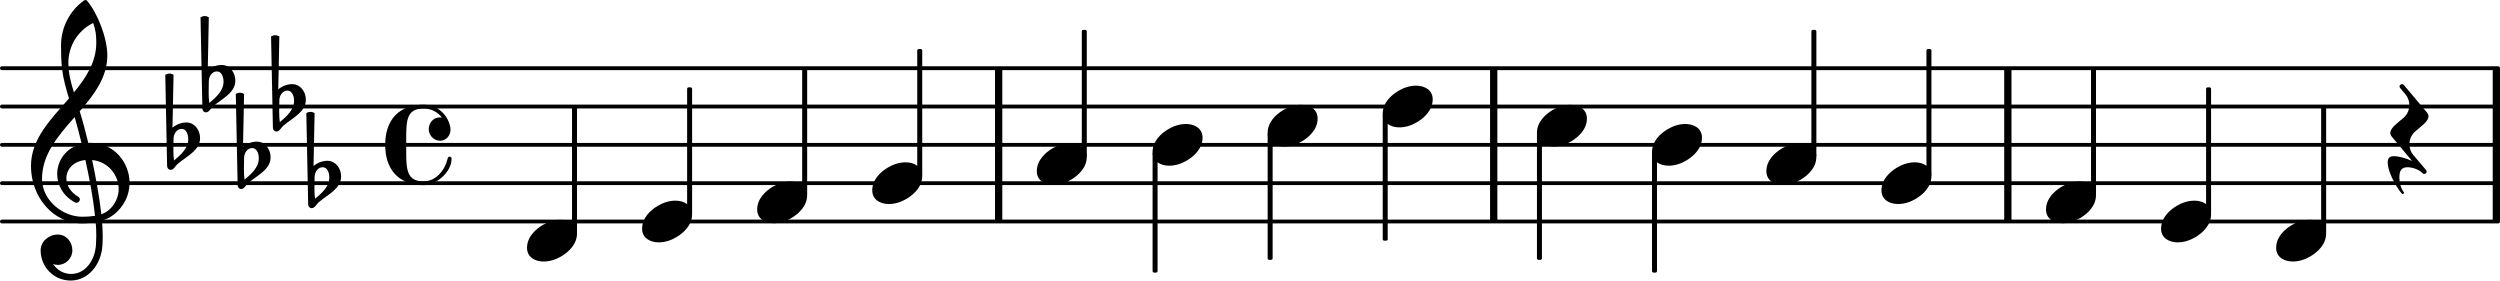
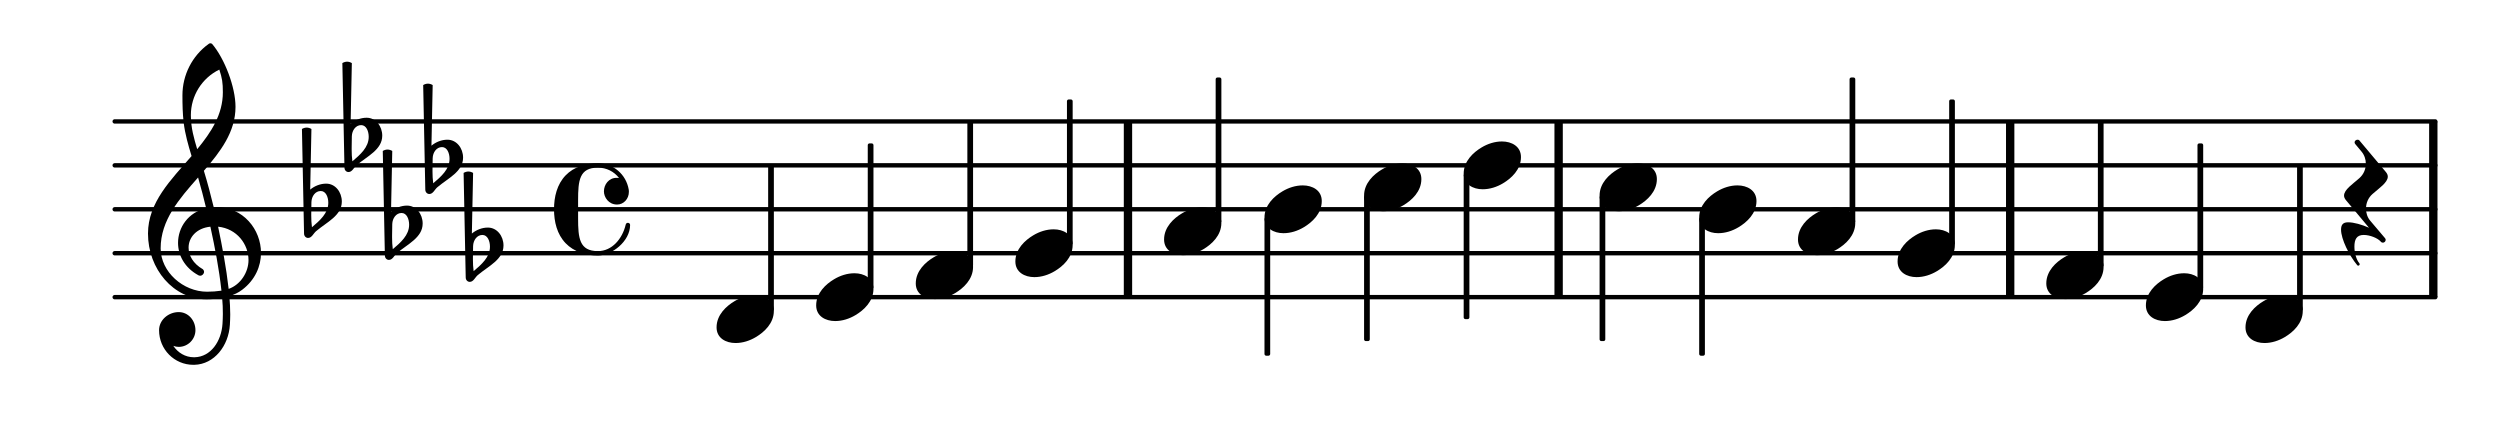
- <svg xmlns="http://www.w3.org/2000/svg" xmlns:xlink="http://www.w3.org/1999/xlink" version="1.2" width="114.62mm" height="12.862mm" viewBox="0 0 65.225 7.319" id="svg910">
-   <defs id="defs914" />
-   <style text="style/css" id="style772">
+ <svg xmlns="http://www.w3.org/2000/svg" xmlns:xlink="http://www.w3.org/1999/xlink" version="1.2" width="100.00mm" height="17.00mm" viewBox="0 0 56.906 9.674">
+   <style text="style/css">
+ 
tspan { white-space: pre; }
+ 
</style>
-   <text font-family="serif" font-size="2.2px" text-anchor="start" fill="currentColor" id="text776" x="-8.536" y="-0.985">
-     <tspan id="tspan774" />
+   <text transform="translate(0, -0)" font-family="serif" font-size="2.2" text-anchor="start" fill="currentColor">
+     <tspan />
  </text>
-   <line stroke-linejoin="round" stroke-linecap="round" stroke-width="0.1" stroke="currentColor" x1="0.05" y1="5.779" x2="65.175" y2="5.779" id="line778" />
-   <line stroke-linejoin="round" stroke-linecap="round" stroke-width="0.1" stroke="currentColor" x1="0.05" y1="4.779" x2="65.175" y2="4.779" id="line780" />
-   <line stroke-linejoin="round" stroke-linecap="round" stroke-width="0.1" stroke="currentColor" x1="0.05" y1="3.779" x2="65.175" y2="3.779" id="line782" />
-   <line stroke-linejoin="round" stroke-linecap="round" stroke-width="0.1" stroke="currentColor" x1="0.05" y1="2.779" x2="65.175" y2="2.779" id="line784" />
-   <line stroke-linejoin="round" stroke-linecap="round" stroke-width="0.1" stroke="currentColor" x1="0.05" y1="1.779" x2="65.175" y2="1.779" id="line786" />
-   <rect x="38.876" y="1.779" width="0.19" height="4" ry="0" fill="currentColor" id="rect788" />
-   <rect x="52.29" y="1.779" width="0.19" height="4" ry="0" fill="currentColor" id="rect790" />
-   <rect x="65.035" y="1.779" width="0.19" height="4" ry="0" fill="currentColor" id="rect792" />
-   <rect x="25.96" y="1.779" width="0.19" height="4" ry="0" fill="currentColor" id="rect794" />
-   <a style="color:inherit" xlink:href="textedit:///private/tmp/Untitled.ly:34:33:34" id="a798" transform="translate(-14.2264,-3.8303)">
-     <path transform="matrix(0.004,0,0,-0.004,76.6135,7.6093)" d="m -23,-116 c 0,28 11,42 40,42 33,0 78,-13 119,-31 L 4,53 c -7,9 -10,17 -10,25 0,34 50,66 87,99 25,22 37,52 37,83 0,24 -8,49 -25,69 l -35,42 c -3,3 -4,7 -4,10 0,9 9,15 17,15 4,0 8,-1 11,-5 L 233,211 c 7,-9 10,-17 10,-25 0,-34 -50,-66 -87,-99 -25,-22 -37,-52 -37,-83 0,-24 7,-49 24,-69 l 84,-99 c 3,-3 4,-7 4,-10 0,-9 -8,-16 -16,-16 -4,0 -9,2 -12,6 -18,21 -63,38 -97,38 -41,0 -53,-26 -53,-67 0,-35 11,-74 28,-94 7,-8 -5,-19 -12,-11 -45,54 -92,148 -92,202 z" fill="currentColor" id="path796" />
+   <line transform="translate(2.5607, 6.764)" stroke-linejoin="round" stroke-linecap="round" stroke-width="0.1" stroke="currentColor" x1="0.05" y1="-0" x2="52.872" y2="-0" />
+   <line transform="translate(2.5607, 5.764)" stroke-linejoin="round" stroke-linecap="round" stroke-width="0.1" stroke="currentColor" x1="0.05" y1="-0" x2="52.872" y2="-0" />
+   <line transform="translate(2.5607, 4.764)" stroke-linejoin="round" stroke-linecap="round" stroke-width="0.1" stroke="currentColor" x1="0.05" y1="-0" x2="52.872" y2="-0" />
+   <line transform="translate(2.5607, 3.764)" stroke-linejoin="round" stroke-linecap="round" stroke-width="0.1" stroke="currentColor" x1="0.05" y1="-0" x2="52.872" y2="-0" />
+   <line transform="translate(2.5607, 2.764)" stroke-linejoin="round" stroke-linecap="round" stroke-width="0.1" stroke="currentColor" x1="0.05" y1="-0" x2="52.872" y2="-0" />
+   <rect transform="translate(35.383, 4.764)" x="0" y="-2" width="0.19" height="4" ry="0" fill="currentColor" />
+   <rect transform="translate(45.6617, 4.764)" x="0" y="-2" width="0.19" height="4" ry="0" fill="currentColor" />
+   <rect transform="translate(55.2929, 4.764)" x="0" y="-2" width="0.19" height="4" ry="0" fill="currentColor" />
+   <rect transform="translate(25.5804, 4.764)" x="0" y="-2" width="0.19" height="4" ry="0" fill="currentColor" />
+   <a style="color:inherit;" xlink:href="textedit:///tmp/temp.ly:19:37:38">
+     <path transform="translate(53.38, 4.764) scale(0.004, -0.004)" d="M-23 -116c0 28 11 42 40 42c33 0 78 -13 119 -31l-132 158c-7 9 -10 17 -10 25c0 34 50 66 87 99c25 22 37 52 37 83c0 24 -8 49 -25 69l-35 42c-3 3 -4 7 -4 10c0 9 9 15 17 15c4 0 8 -1 11 -5l151 -180c7 -9 10 -17 10 -25c0 -34 -50 -66 -87 -99 c-25 -22 -37 -52 -37 -83c0 -24 7 -49 24 -69l84 -99c3 -3 4 -7 4 -10c0 -9 -8 -16 -16 -16c-4 0 -9 2 -12 6c-18 21 -63 38 -97 38c-41 0 -53 -26 -53 -67c0 -35 11 -74 28 -94c7 -8 -5 -19 -12 -11c-45 54 -92 148 -92 202z" fill="currentColor" />
  </a>
-   <a style="color:inherit" xlink:href="textedit:///private/tmp/Untitled.ly:34:29:30" id="a802" transform="translate(-14.2264,-3.8303)">
-     <path transform="matrix(0.004,0,0,-0.004,70.609,9.6093)" d="m 218,136 c 55,0 108,-28 108,-89 0,-71 -55,-121 -102,-149 -35,-21 -75,-34 -116,-34 -55,0 -108,28 -108,89 0,71 55,121 102,149 35,21 75,34 116,34 z" fill="currentColor" id="path800" />
+   <a style="color:inherit;" xlink:href="textedit:///tmp/temp.ly:19:33:34">
+     <path transform="translate(48.8457, 6.764) scale(0.004, -0.004)" d="M218 136c55 0 108 -28 108 -89c0 -71 -55 -121 -102 -149c-35 -21 -75 -34 -116 -34c-55 0 -108 28 -108 89c0 71 55 121 102 149c35 21 75 34 116 34z" fill="currentColor" />
  </a>
-   <rect x="57.557" y="2.279" width="0.13" height="3.314" ry="0.04" fill="currentColor" id="rect804" />
-   <a style="color:inherit" xlink:href="textedit:///private/tmp/Untitled.ly:34:31:32" id="a808" transform="translate(-14.2264,-3.8303)">
-     <path transform="matrix(0.004,0,0,-0.004,73.6113,10.1093)" d="m 218,136 c 55,0 108,-28 108,-89 0,-71 -55,-121 -102,-149 -35,-21 -75,-34 -116,-34 -55,0 -108,28 -108,89 0,71 55,121 102,149 35,21 75,34 116,34 z" fill="currentColor" id="path806" />
+   <rect transform="translate(50.0849, 4.764)" x="-0.065" y="-1.5" width="0.13" height="3.314" ry="0.04" fill="currentColor" />
+   <a style="color:inherit;" xlink:href="textedit:///tmp/temp.ly:19:35:36">
+     <path transform="translate(51.1128, 7.264) scale(0.004, -0.004)" d="M218 136c55 0 108 -28 108 -89c0 -71 -55 -121 -102 -149c-35 -21 -75 -34 -116 -34c-55 0 -108 28 -108 89c0 71 55 121 102 149c35 21 75 34 116 34z" fill="currentColor" />
  </a>
-   <rect x="60.559" y="2.779" width="0.13" height="3.314" ry="0.04" fill="currentColor" id="rect810" />
-   <a style="color:inherit" xlink:href="textedit:///private/tmp/Untitled.ly:34:25:26" id="a814" transform="translate(-14.2264,-3.8303)">
-     <path transform="matrix(0.004,0,0,-0.004,63.3135,8.6093)" d="m 218,136 c 55,0 108,-28 108,-89 0,-71 -55,-121 -102,-149 -35,-21 -75,-34 -116,-34 -55,0 -108,28 -108,89 0,71 55,121 102,149 35,21 75,34 116,34 z" fill="currentColor" id="path812" />
+   <rect transform="translate(52.352, 4.764)" x="-0.065" y="-1" width="0.13" height="3.314" ry="0.04" fill="currentColor" />
+   <a style="color:inherit;" xlink:href="textedit:///tmp/temp.ly:19:29:30">
+     <path transform="translate(43.1936, 5.764) scale(0.004, -0.004)" d="M218 136c55 0 108 -28 108 -89c0 -71 -55 -121 -102 -149c-35 -21 -75 -34 -116 -34c-55 0 -108 28 -108 89c0 71 55 121 102 149c35 21 75 34 116 34z" fill="currentColor" />
  </a>
-   <rect x="50.261" y="1.279" width="0.13" height="3.314" ry="0.04" fill="currentColor" id="rect816" />
-   <a style="color:inherit" xlink:href="textedit:///private/tmp/Untitled.ly:34:27:28" id="a820" transform="translate(-14.2264,-3.8303)">
-     <path transform="matrix(0.004,0,0,-0.004,67.6067,9.1093)" d="m 218,136 c 55,0 108,-28 108,-89 0,-71 -55,-121 -102,-149 -35,-21 -75,-34 -116,-34 -55,0 -108,28 -108,89 0,71 55,121 102,149 35,21 75,34 116,34 z" fill="currentColor" id="path818" />
+   <rect transform="translate(44.4328, 4.764)" x="-0.065" y="-2.5" width="0.13" height="3.314" ry="0.04" fill="currentColor" />
+   <a style="color:inherit;" xlink:href="textedit:///tmp/temp.ly:19:31:32">
+     <path transform="translate(46.5785, 6.264) scale(0.004, -0.004)" d="M218 136c55 0 108 -28 108 -89c0 -71 -55 -121 -102 -149c-35 -21 -75 -34 -116 -34c-55 0 -108 28 -108 89c0 71 55 121 102 149c35 21 75 34 116 34z" fill="currentColor" />
  </a>
-   <rect x="54.555" y="1.779" width="0.13" height="3.314" ry="0.04" fill="currentColor" id="rect822" />
-   <a style="color:inherit" xlink:href="textedit:///private/tmp/Untitled.ly:34:7:8" id="a826" transform="translate(-14.2264,-3.8303)">
-     <path transform="matrix(0.004,0,0,-0.004,33.981,9.1093)" d="m 218,136 c 55,0 108,-28 108,-89 0,-71 -55,-121 -102,-149 -35,-21 -75,-34 -116,-34 -55,0 -108,28 -108,89 0,71 55,121 102,149 35,21 75,34 116,34 z" fill="currentColor" id="path824" />
+   <rect transform="translate(47.8177, 4.764)" x="-0.065" y="-2" width="0.13" height="3.314" ry="0.04" fill="currentColor" />
+   <a style="color:inherit;" xlink:href="textedit:///tmp/temp.ly:19:11:12">
+     <path transform="translate(20.8451, 6.264) scale(0.004, -0.004)" d="M218 136c55 0 108 -28 108 -89c0 -71 -55 -121 -102 -149c-35 -21 -75 -34 -116 -34c-55 0 -108 28 -108 89c0 71 55 121 102 149c35 21 75 34 116 34z" fill="currentColor" />
  </a>
-   <rect x="20.929" y="1.779" width="0.13" height="3.314" ry="0.04" fill="currentColor" id="rect828" />
-   <a style="color:inherit" xlink:href="textedit:///private/tmp/Untitled.ly:34:9:10" id="a832" transform="translate(-14.2264,-3.8303)">
-     <path transform="matrix(0.004,0,0,-0.004,36.9832,8.6093)" d="m 218,136 c 55,0 108,-28 108,-89 0,-71 -55,-121 -102,-149 -35,-21 -75,-34 -116,-34 -55,0 -108,28 -108,89 0,71 55,121 102,149 35,21 75,34 116,34 z" fill="currentColor" id="path830" />
+   <rect transform="translate(22.0843, 4.764)" x="-0.065" y="-2" width="0.13" height="3.314" ry="0.04" fill="currentColor" />
+   <a style="color:inherit;" xlink:href="textedit:///tmp/temp.ly:19:13:14">
+     <path transform="translate(23.1122, 5.764) scale(0.004, -0.004)" d="M218 136c55 0 108 -28 108 -89c0 -71 -55 -121 -102 -149c-35 -21 -75 -34 -116 -34c-55 0 -108 28 -108 89c0 71 55 121 102 149c35 21 75 34 116 34z" fill="currentColor" />
  </a>
-   <rect x="23.931" y="1.279" width="0.13" height="3.314" ry="0.04" fill="currentColor" id="rect834" />
-   <a style="color:inherit" xlink:href="textedit:///private/tmp/Untitled.ly:34:11:12" id="a838" transform="translate(-14.2264,-3.8303)">
-     <path transform="matrix(0.004,0,0,-0.004,41.2765,8.1093)" d="m 218,136 c 55,0 108,-28 108,-89 0,-71 -55,-121 -102,-149 -35,-21 -75,-34 -116,-34 -55,0 -108,28 -108,89 0,71 55,121 102,149 35,21 75,34 116,34 z" fill="currentColor" id="path836" />
+   <rect transform="translate(24.3514, 4.764)" x="-0.065" y="-2.5" width="0.13" height="3.314" ry="0.04" fill="currentColor" />
+   <a style="color:inherit;" xlink:href="textedit:///tmp/temp.ly:19:15:16">
+     <path transform="translate(26.4972, 5.264) scale(0.004, -0.004)" d="M218 136c55 0 108 -28 108 -89c0 -71 -55 -121 -102 -149c-35 -21 -75 -34 -116 -34c-55 0 -108 28 -108 89c0 71 55 121 102 149c35 21 75 34 116 34z" fill="currentColor" />
  </a>
-   <rect x="28.224" y="0.779" width="0.13" height="3.314" ry="0.04" fill="currentColor" id="rect840" />
-   <a style="color:inherit" xlink:href="textedit:///private/tmp/Untitled.ly:34:5:6" id="a844" transform="translate(-14.2264,-3.8303)">
-     <path transform="matrix(0.004,0,0,-0.004,30.9787,9.6093)" d="m 218,136 c 55,0 108,-28 108,-89 0,-71 -55,-121 -102,-149 -35,-21 -75,-34 -116,-34 -55,0 -108,28 -108,89 0,71 55,121 102,149 35,21 75,34 116,34 z" fill="currentColor" id="path842" />
+   <rect transform="translate(27.7364, 4.764)" x="-0.065" y="-3" width="0.13" height="3.314" ry="0.04" fill="currentColor" />
+   <a style="color:inherit;" xlink:href="textedit:///tmp/temp.ly:19:9:10">
+     <path transform="translate(18.578, 6.764) scale(0.004, -0.004)" d="M218 136c55 0 108 -28 108 -89c0 -71 -55 -121 -102 -149c-35 -21 -75 -34 -116 -34c-55 0 -108 28 -108 89c0 71 55 121 102 149c35 21 75 34 116 34z" fill="currentColor" />
  </a>
-   <rect x="17.927" y="2.279" width="0.13" height="3.314" ry="0.04" fill="currentColor" id="rect846" />
-   <rect x="30.071" y="3.965" width="0.13" height="3.147" ry="0.04" fill="currentColor" id="rect848" />
-   <a style="color:inherit" xlink:href="textedit:///private/tmp/Untitled.ly:34:13:14" id="a852" transform="translate(-14.2264,-3.8303)">
-     <path transform="matrix(0.004,0,0,-0.004,44.297,7.6093)" d="m 218,136 c 55,0 108,-28 108,-89 0,-71 -55,-121 -102,-149 -35,-21 -75,-34 -116,-34 -55,0 -108,28 -108,89 0,71 55,121 102,149 35,21 75,34 116,34 z" fill="currentColor" id="path850" />
+   <rect transform="translate(19.8172, 4.764)" x="-0.065" y="-1.5" width="0.13" height="3.314" ry="0.04" fill="currentColor" />
+   <rect transform="translate(28.8476, 4.764)" x="-0.065" y="0.186" width="0.13" height="3.147" ry="0.04" fill="currentColor" />
+   <a style="color:inherit;" xlink:href="textedit:///tmp/temp.ly:19:17:18">
+     <path transform="translate(28.7826, 4.764) scale(0.004, -0.004)" d="M218 136c55 0 108 -28 108 -89c0 -71 -55 -121 -102 -149c-35 -21 -75 -34 -116 -34c-55 0 -108 28 -108 89c0 71 55 121 102 149c35 21 75 34 116 34z" fill="currentColor" />
  </a>
-   <a style="color:inherit" xlink:href="textedit:///private/tmp/Untitled.ly:34:15:16" id="a856" transform="translate(-14.2264,-3.8303)">
-     <path transform="matrix(0.004,0,0,-0.004,47.2992,7.1093)" d="m 218,136 c 55,0 108,-28 108,-89 0,-71 -55,-121 -102,-149 -35,-21 -75,-34 -116,-34 -55,0 -108,28 -108,89 0,71 55,121 102,149 35,21 75,34 116,34 z" fill="currentColor" id="path854" />
+   <a style="color:inherit;" xlink:href="textedit:///tmp/temp.ly:19:19:20">
+     <path transform="translate(31.0497, 4.264) scale(0.004, -0.004)" d="M218 136c55 0 108 -28 108 -89c0 -71 -55 -121 -102 -149c-35 -21 -75 -34 -116 -34c-55 0 -108 28 -108 89c0 71 55 121 102 149c35 21 75 34 116 34z" fill="currentColor" />
  </a>
-   <rect x="14.924" y="2.779" width="0.13" height="3.314" ry="0.04" fill="currentColor" id="rect858" />
-   <a style="color:inherit" xlink:href="textedit:///private/tmp/Untitled.ly:34:2:3" id="a862" transform="translate(-14.2264,-3.8303)">
-     <path transform="matrix(0.004,0,0,-0.004,27.9764,10.1093)" d="m 218,136 c 55,0 108,-28 108,-89 0,-71 -55,-121 -102,-149 -35,-21 -75,-34 -116,-34 -55,0 -108,28 -108,89 0,71 55,121 102,149 35,21 75,34 116,34 z" fill="currentColor" id="path860" />
+   <rect transform="translate(17.55, 4.764)" x="-0.065" y="-1" width="0.13" height="3.314" ry="0.04" fill="currentColor" />
+   <a style="color:inherit;" xlink:href="textedit:///tmp/temp.ly:19:6:7">
+     <path transform="translate(16.3108, 7.264) scale(0.004, -0.004)" d="M218 136c55 0 108 -28 108 -89c0 -71 -55 -121 -102 -149c-35 -21 -75 -34 -116 -34c-55 0 -108 28 -108 89c0 71 55 121 102 149c35 21 75 34 116 34z" fill="currentColor" />
  </a>
-   <path d="M 1.864,7.319 H 1.84 c -0.432,0 -0.78,-0.352 -0.78,-0.788 0,-0.232 0.212,-0.412 0.448,-0.412 0.216,0 0.38,0.188 0.38,0.412 0,0.208 -0.172,0.38 -0.38,0.38 -0.044,0 -0.084,-0.008 -0.124,-0.024 0.104,0.156 0.272,0.26 0.468,0.26 H 1.868 Z M 2.644,5.591 C 2.916,5.495 3.096,5.211 3.096,4.935 3.096,4.575 2.832,4.219 2.404,4.175 2.5,4.639 2.588,5.099 2.644,5.591 Z M 1.096,4.667 c 0,0.54 0.516,0.988 1.056,0.988 0.112,0 0.22,-0.008 0.328,-0.024 C 2.424,5.123 2.332,4.651 2.228,4.175 1.912,4.207 1.732,4.419 1.732,4.651 c 0,0.176 0.1,0.364 0.324,0.492 0.02,0.02 0.028,0.04 0.028,0.06 0,0.044 -0.04,0.088 -0.088,0.088 C 1.984,5.291 1.972,5.287 1.96,5.283 1.64,5.111 1.492,4.823 1.492,4.543 1.492,4.191 1.724,3.847 2.132,3.755 2.076,3.523 2.016,3.287 1.948,3.055 1.52,3.539 1.096,4.027 1.096,4.667 Z M 2.14,5.827 C 1.388,5.827 0.808,5.139 0.808,4.331 0.808,3.623 1.332,3.107 1.8,2.567 1.724,2.319 1.652,2.067 1.62,1.807 1.596,1.599 1.592,1.391 1.592,1.183 c 0,-0.46 0.22,-0.896 0.596,-1.168 0.024,-0.02 0.056,-0.02 0.08,0 0.284,0.336 0.532,0.98 0.532,1.432 0,0.572 -0.344,1.02 -0.72,1.456 0.084,0.272 0.156,0.552 0.224,0.828 0.016,0 0.036,-0.004 0.052,-0.004 0.62,0 1.024,0.512 1.024,1.044 0,0.304 -0.132,0.616 -0.428,0.84 C 2.864,5.679 2.764,5.723 2.66,5.755 2.672,5.895 2.68,6.035 2.68,6.175 2.68,6.251 2.676,6.331 2.672,6.407 2.644,6.883 2.32,7.307 1.864,7.319 L 1.868,7.147 C 2.24,7.139 2.48,6.779 2.504,6.383 2.508,6.311 2.512,6.235 2.512,6.163 2.512,6.039 2.508,5.919 2.496,5.795 2.38,5.815 2.264,5.827 2.14,5.827 Z M 2.512,1.115 c 0,-0.22 -0.016,-0.316 -0.08,-0.516 -0.396,0.192 -0.648,0.596 -0.648,1.036 0,0.296 0.072,0.532 0.144,0.776 0.32,-0.388 0.584,-0.792 0.584,-1.296 z" fill="currentColor" id="path864" style="stroke-width:0.004" />
-   <a style="color:inherit" xlink:href="textedit:///private/tmp/Untitled.ly:32:2:3" id="a876" transform="translate(-14.2264,-3.8303)">
-     <path transform="matrix(0.004,0,0,-0.004,18.6464,7.6093)" d="m 27,41 -1,-66 v -11 c 0,-22 1,-44 4,-66 45,38 93,80 93,139 0,33 -14,67 -43,67 C 49,104 28,74 27,41 Z m -42,-179 -12,595 c 8,5 18,8 27,8 9,0 19,-3 27,-8 L 20,112 c 25,21 58,34 91,34 52,0 89,-48 89,-102 0,-80 -86,-117 -147,-169 -15,-13 -24,-38 -45,-38 -13,0 -23,11 -23,25 z" fill="currentColor" id="path866" />
-     <path transform="matrix(0.004,0,0,-0.004,19.5664,6.1093)" d="m 27,41 -1,-66 v -11 c 0,-22 1,-44 4,-66 45,38 93,80 93,139 0,33 -14,67 -43,67 C 49,104 28,74 27,41 Z m -42,-179 -12,595 c 8,5 18,8 27,8 9,0 19,-3 27,-8 L 20,112 c 25,21 58,34 91,34 52,0 89,-48 89,-102 0,-80 -86,-117 -147,-169 -15,-13 -24,-38 -45,-38 -13,0 -23,11 -23,25 z" fill="currentColor" id="path868" />
-     <path transform="matrix(0.004,0,0,-0.004,20.4864,8.1093)" d="m 27,41 -1,-66 v -11 c 0,-22 1,-44 4,-66 45,38 93,80 93,139 0,33 -14,67 -43,67 C 49,104 28,74 27,41 Z m -42,-179 -12,595 c 8,5 18,8 27,8 9,0 19,-3 27,-8 L 20,112 c 25,21 58,34 91,34 52,0 89,-48 89,-102 0,-80 -86,-117 -147,-169 -15,-13 -24,-38 -45,-38 -13,0 -23,11 -23,25 z" fill="currentColor" id="path870" />
-     <path transform="matrix(0.004,0,0,-0.004,21.4064,6.6093)" d="m 27,41 -1,-66 v -11 c 0,-22 1,-44 4,-66 45,38 93,80 93,139 0,33 -14,67 -43,67 C 49,104 28,74 27,41 Z m -42,-179 -12,595 c 8,5 18,8 27,8 9,0 19,-3 27,-8 L 20,112 c 25,21 58,34 91,34 52,0 89,-48 89,-102 0,-80 -86,-117 -147,-169 -15,-13 -24,-38 -45,-38 -13,0 -23,11 -23,25 z" fill="currentColor" id="path872" />
-     <path transform="matrix(0.004,0,0,-0.004,22.3264,8.6093)" d="m 27,41 -1,-66 v -11 c 0,-22 1,-44 4,-66 45,38 93,80 93,139 0,33 -14,67 -43,67 C 49,104 28,74 27,41 Z m -42,-179 -12,595 c 8,5 18,8 27,8 9,0 19,-3 27,-8 L 20,112 c 25,21 58,34 91,34 52,0 89,-48 89,-102 0,-80 -86,-117 -147,-169 -15,-13 -24,-38 -45,-38 -13,0 -23,11 -23,25 z" fill="currentColor" id="path874" />
+   <path transform="translate(3.3607, 5.764) scale(0.004, -0.004)" d="M266 -635h-6c-108 0 -195 88 -195 197c0 58 53 103 112 103c54 0 95 -47 95 -103c0 -52 -43 -95 -95 -95c-11 0 -21 2 -31 6c26 -39 68 -65 117 -65h4zM461 -203c68 24 113 95 113 164c0 90 -66 179 -173 190c24 -116 46 -231 60 -354zM74 28c0 -135 129 -247 264 -247 c28 0 55 2 82 6c-14 127 -37 245 -63 364c-79 -8 -124 -61 -124 -119c0 -44 25 -91 81 -123c5 -5 7 -10 7 -15c0 -11 -10 -22 -22 -22c-3 0 -6 1 -9 2c-80 43 -117 115 -117 185c0 88 58 174 160 197c-14 58 -29 117 -46 175c-107 -121 -213 -243 -213 -403zM335 -262 c-188 0 -333 172 -333 374c0 177 131 306 248 441c-19 62 -37 125 -45 190c-6 52 -7 104 -7 156c0 115 55 224 149 292c6 5 14 5 20 0c71 -84 133 -245 133 -358c0 -143 -86 -255 -180 -364c21 -68 39 -138 56 -207c4 0 9 1 13 1c155 0 256 -128 256 -261 c0 -76 -33 -154 -107 -210c-22 -17 -47 -28 -73 -36c3 -35 5 -70 5 -105c0 -19 -1 -39 -2 -58c-7 -119 -88 -225 -202 -228l1 43c93 2 153 92 159 191c1 18 2 37 2 55c0 31 -1 61 -4 92c-29 -5 -58 -8 -89 -8zM428 916c0 55 -4 79 -20 129c-99 -48 -162 -149 -162 -259 c0 -74 18 -133 36 -194c80 97 146 198 146 324z" fill="currentColor" />
+   <a style="color:inherit;" xlink:href="textedit:///tmp/temp.ly:18:4:5">
+     <path transform="translate(6.9808, 4.764) scale(0.004, -0.004)" d="M27 41l-1 -66v-11c0 -22 1 -44 4 -66c45 38 93 80 93 139c0 33 -14 67 -43 67c-31 0 -52 -30 -53 -63zM-15 -138l-12 595c8 5 18 8 27 8s19 -3 27 -8l-7 -345c25 21 58 34 91 34c52 0 89 -48 89 -102c0 -80 -86 -117 -147 -169c-15 -13 -24 -38 -45 -38 c-13 0 -23 11 -23 25z" fill="currentColor" />
+     <path transform="translate(7.9008, 3.264) scale(0.004, -0.004)" d="M27 41l-1 -66v-11c0 -22 1 -44 4 -66c45 38 93 80 93 139c0 33 -14 67 -43 67c-31 0 -52 -30 -53 -63zM-15 -138l-12 595c8 5 18 8 27 8s19 -3 27 -8l-7 -345c25 21 58 34 91 34c52 0 89 -48 89 -102c0 -80 -86 -117 -147 -169c-15 -13 -24 -38 -45 -38 c-13 0 -23 11 -23 25z" fill="currentColor" />
+     <path transform="translate(8.8208, 5.264) scale(0.004, -0.004)" d="M27 41l-1 -66v-11c0 -22 1 -44 4 -66c45 38 93 80 93 139c0 33 -14 67 -43 67c-31 0 -52 -30 -53 -63zM-15 -138l-12 595c8 5 18 8 27 8s19 -3 27 -8l-7 -345c25 21 58 34 91 34c52 0 89 -48 89 -102c0 -80 -86 -117 -147 -169c-15 -13 -24 -38 -45 -38 c-13 0 -23 11 -23 25z" fill="currentColor" />
+     <path transform="translate(9.7408, 3.764) scale(0.004, -0.004)" d="M27 41l-1 -66v-11c0 -22 1 -44 4 -66c45 38 93 80 93 139c0 33 -14 67 -43 67c-31 0 -52 -30 -53 -63zM-15 -138l-12 595c8 5 18 8 27 8s19 -3 27 -8l-7 -345c25 21 58 34 91 34c52 0 89 -48 89 -102c0 -80 -86 -117 -147 -169c-15 -13 -24 -38 -45 -38 c-13 0 -23 11 -23 25z" fill="currentColor" />
+     <path transform="translate(10.6608, 5.764) scale(0.004, -0.004)" d="M27 41l-1 -66v-11c0 -22 1 -44 4 -66c45 38 93 80 93 139c0 33 -14 67 -43 67c-31 0 -52 -30 -53 -63zM-15 -138l-12 595c8 5 18 8 27 8s19 -3 27 -8l-7 -345c25 21 58 34 91 34c52 0 89 -48 89 -102c0 -80 -86 -117 -147 -169c-15 -13 -24 -38 -45 -38 c-13 0 -23 11 -23 25z" fill="currentColor" />
  </a>
-   <path d="m 11.486,3.671 c -0.196,0 -0.3,-0.168 -0.3,-0.3 0,-0.152 0.108,-0.308 0.288,-0.308 0.016,0 0.036,0 0.056,0.004 -0.112,-0.148 -0.288,-0.236 -0.48,-0.236 -0.424,0 -0.452,0.292 -0.452,0.744 v 0.204 0.204 c 0,0.452 0.028,0.748 0.452,0.748 0.32,0 0.556,-0.28 0.632,-0.604 0.008,-0.028 0.028,-0.04 0.048,-0.04 0.024,0 0.052,0.016 0.052,0.048 0,0.376 -0.42,0.696 -0.732,0.696 -0.272,0 -0.548,-0.084 -0.736,-0.28 C 10.118,4.347 10.05,4.063 10.05,3.779 c 0,-0.284 0.068,-0.568 0.264,-0.772 0.188,-0.196 0.464,-0.276 0.736,-0.276 0.348,0 0.64,0.252 0.7,0.596 0.004,0.02 0.004,0.04 0.004,0.056 0,0.16 -0.12,0.288 -0.268,0.288 z" fill="currentColor" id="path878" style="stroke-width:0.004" />
-   <rect x="33.073" y="3.465" width="0.13" height="3.314" ry="0.04" fill="currentColor" id="rect880" />
-   <a style="color:inherit" xlink:href="textedit:///private/tmp/Untitled.ly:34:21:22" id="a884" transform="translate(-14.2264,-3.8303)">
-     <path transform="matrix(0.004,0,0,-0.004,57.3272,7.6093)" d="m 218,136 c 55,0 108,-28 108,-89 0,-71 -55,-121 -102,-149 -35,-21 -75,-34 -116,-34 -55,0 -108,28 -108,89 0,71 55,121 102,149 35,21 75,34 116,34 z" fill="currentColor" id="path882" />
+   <path transform="translate(12.6108, 4.764) scale(0.004, -0.004)" d="M359 27c-49 0 -75 42 -75 75c0 38 27 77 72 77c4 0 9 0 14 -1c-28 37 -72 59 -120 59c-106 0 -113 -73 -113 -186v-51v-51c0 -113 7 -187 113 -187c80 0 139 70 158 151c2 7 7 10 12 10c6 0 13 -4 13 -12c0 -94 -105 -174 -183 -174c-68 0 -137 21 -184 70 c-49 51 -66 122 -66 193s17 142 66 193c47 49 116 69 184 69c87 0 160 -63 175 -149c1 -5 1 -10 1 -14c0 -40 -30 -72 -67 -72z" fill="currentColor" />
+   <rect transform="translate(31.1147, 4.764)" x="-0.065" y="-0.314" width="0.13" height="3.314" ry="0.04" fill="currentColor" />
+   <a style="color:inherit;" xlink:href="textedit:///tmp/temp.ly:19:25:26">
+     <path transform="translate(38.6776, 4.764) scale(0.004, -0.004)" d="M218 136c55 0 108 -28 108 -89c0 -71 -55 -121 -102 -149c-35 -21 -75 -34 -116 -34c-55 0 -108 28 -108 89c0 71 55 121 102 149c35 21 75 34 116 34z" fill="currentColor" />
  </a>
-   <rect x="43.101" y="3.965" width="0.13" height="3.147" ry="0.04" fill="currentColor" id="rect886" />
-   <a style="color:inherit" xlink:href="textedit:///private/tmp/Untitled.ly:34:23:24" id="a890" transform="translate(-14.2264,-3.8303)">
-     <path transform="matrix(0.004,0,0,-0.004,60.3112,8.1093)" d="m 218,136 c 55,0 108,-28 108,-89 0,-71 -55,-121 -102,-149 -35,-21 -75,-34 -116,-34 -55,0 -108,28 -108,89 0,71 55,121 102,149 35,21 75,34 116,34 z" fill="currentColor" id="path888" />
+   <rect transform="translate(38.7426, 4.764)" x="-0.065" y="0.186" width="0.13" height="3.147" ry="0.04" fill="currentColor" />
+   <a style="color:inherit;" xlink:href="textedit:///tmp/temp.ly:19:27:28">
+     <path transform="translate(40.9264, 5.264) scale(0.004, -0.004)" d="M218 136c55 0 108 -28 108 -89c0 -71 -55 -121 -102 -149c-35 -21 -75 -34 -116 -34c-55 0 -108 28 -108 89c0 71 55 121 102 149c35 21 75 34 116 34z" fill="currentColor" />
  </a>
-   <rect x="47.259" y="0.779" width="0.13" height="3.314" ry="0.04" fill="currentColor" id="rect892" />
-   <rect x="36.075" y="2.965" width="0.13" height="3.314" ry="0.04" fill="currentColor" id="rect894" />
-   <a style="color:inherit" xlink:href="textedit:///private/tmp/Untitled.ly:34:19:20" id="a898" transform="translate(-14.2264,-3.8303)">
-     <path transform="matrix(0.004,0,0,-0.004,54.325,7.1093)" d="m 218,136 c 55,0 108,-28 108,-89 0,-71 -55,-121 -102,-149 -35,-21 -75,-34 -116,-34 -55,0 -108,28 -108,89 0,71 55,121 102,149 35,21 75,34 116,34 z" fill="currentColor" id="path896" />
+   <rect transform="translate(42.1656, 4.764)" x="-0.065" y="-3" width="0.13" height="3.314" ry="0.04" fill="currentColor" />
+   <rect transform="translate(33.3819, 4.764)" x="-0.065" y="-0.814" width="0.13" height="3.314" ry="0.04" fill="currentColor" />
+   <a style="color:inherit;" xlink:href="textedit:///tmp/temp.ly:19:23:24">
+     <path transform="translate(36.4104, 4.264) scale(0.004, -0.004)" d="M218 136c55 0 108 -28 108 -89c0 -71 -55 -121 -102 -149c-35 -21 -75 -34 -116 -34c-55 0 -108 28 -108 89c0 71 55 121 102 149c35 21 75 34 116 34z" fill="currentColor" />
  </a>
-   <a style="color:inherit" xlink:href="textedit:///private/tmp/Untitled.ly:34:17:18" id="a902" transform="translate(-14.2264,-3.8303)">
-     <path transform="matrix(0.004,0,0,-0.004,50.3015,6.6093)" d="m 218,136 c 55,0 108,-28 108,-89 0,-71 -55,-121 -102,-149 -35,-21 -75,-34 -116,-34 -55,0 -108,28 -108,89 0,71 55,121 102,149 35,21 75,34 116,34 z" fill="currentColor" id="path900" />
+   <a style="color:inherit;" xlink:href="textedit:///tmp/temp.ly:19:21:22">
+     <path transform="translate(33.3169, 3.764) scale(0.004, -0.004)" d="M218 136c55 0 108 -28 108 -89c0 -71 -55 -121 -102 -149c-35 -21 -75 -34 -116 -34c-55 0 -108 28 -108 89c0 71 55 121 102 149c35 21 75 34 116 34z" fill="currentColor" />
  </a>
-   <rect x="40.099" y="3.465" width="0.13" height="3.314" ry="0.04" fill="currentColor" id="rect904" />
-   <text font-family="serif" font-size="2.2px" text-anchor="start" fill="currentColor" id="text908" x="45.524" y="161.765">
-     <tspan id="tspan906" />
+   <rect transform="translate(36.4754, 4.764)" x="-0.065" y="-0.314" width="0.13" height="3.314" ry="0.04" fill="currentColor" />
+   <text transform="translate(28.4528, 9.6739)" font-family="serif" font-size="2.2" text-anchor="start" fill="currentColor">
+     <tspan />
  </text>
</svg>
